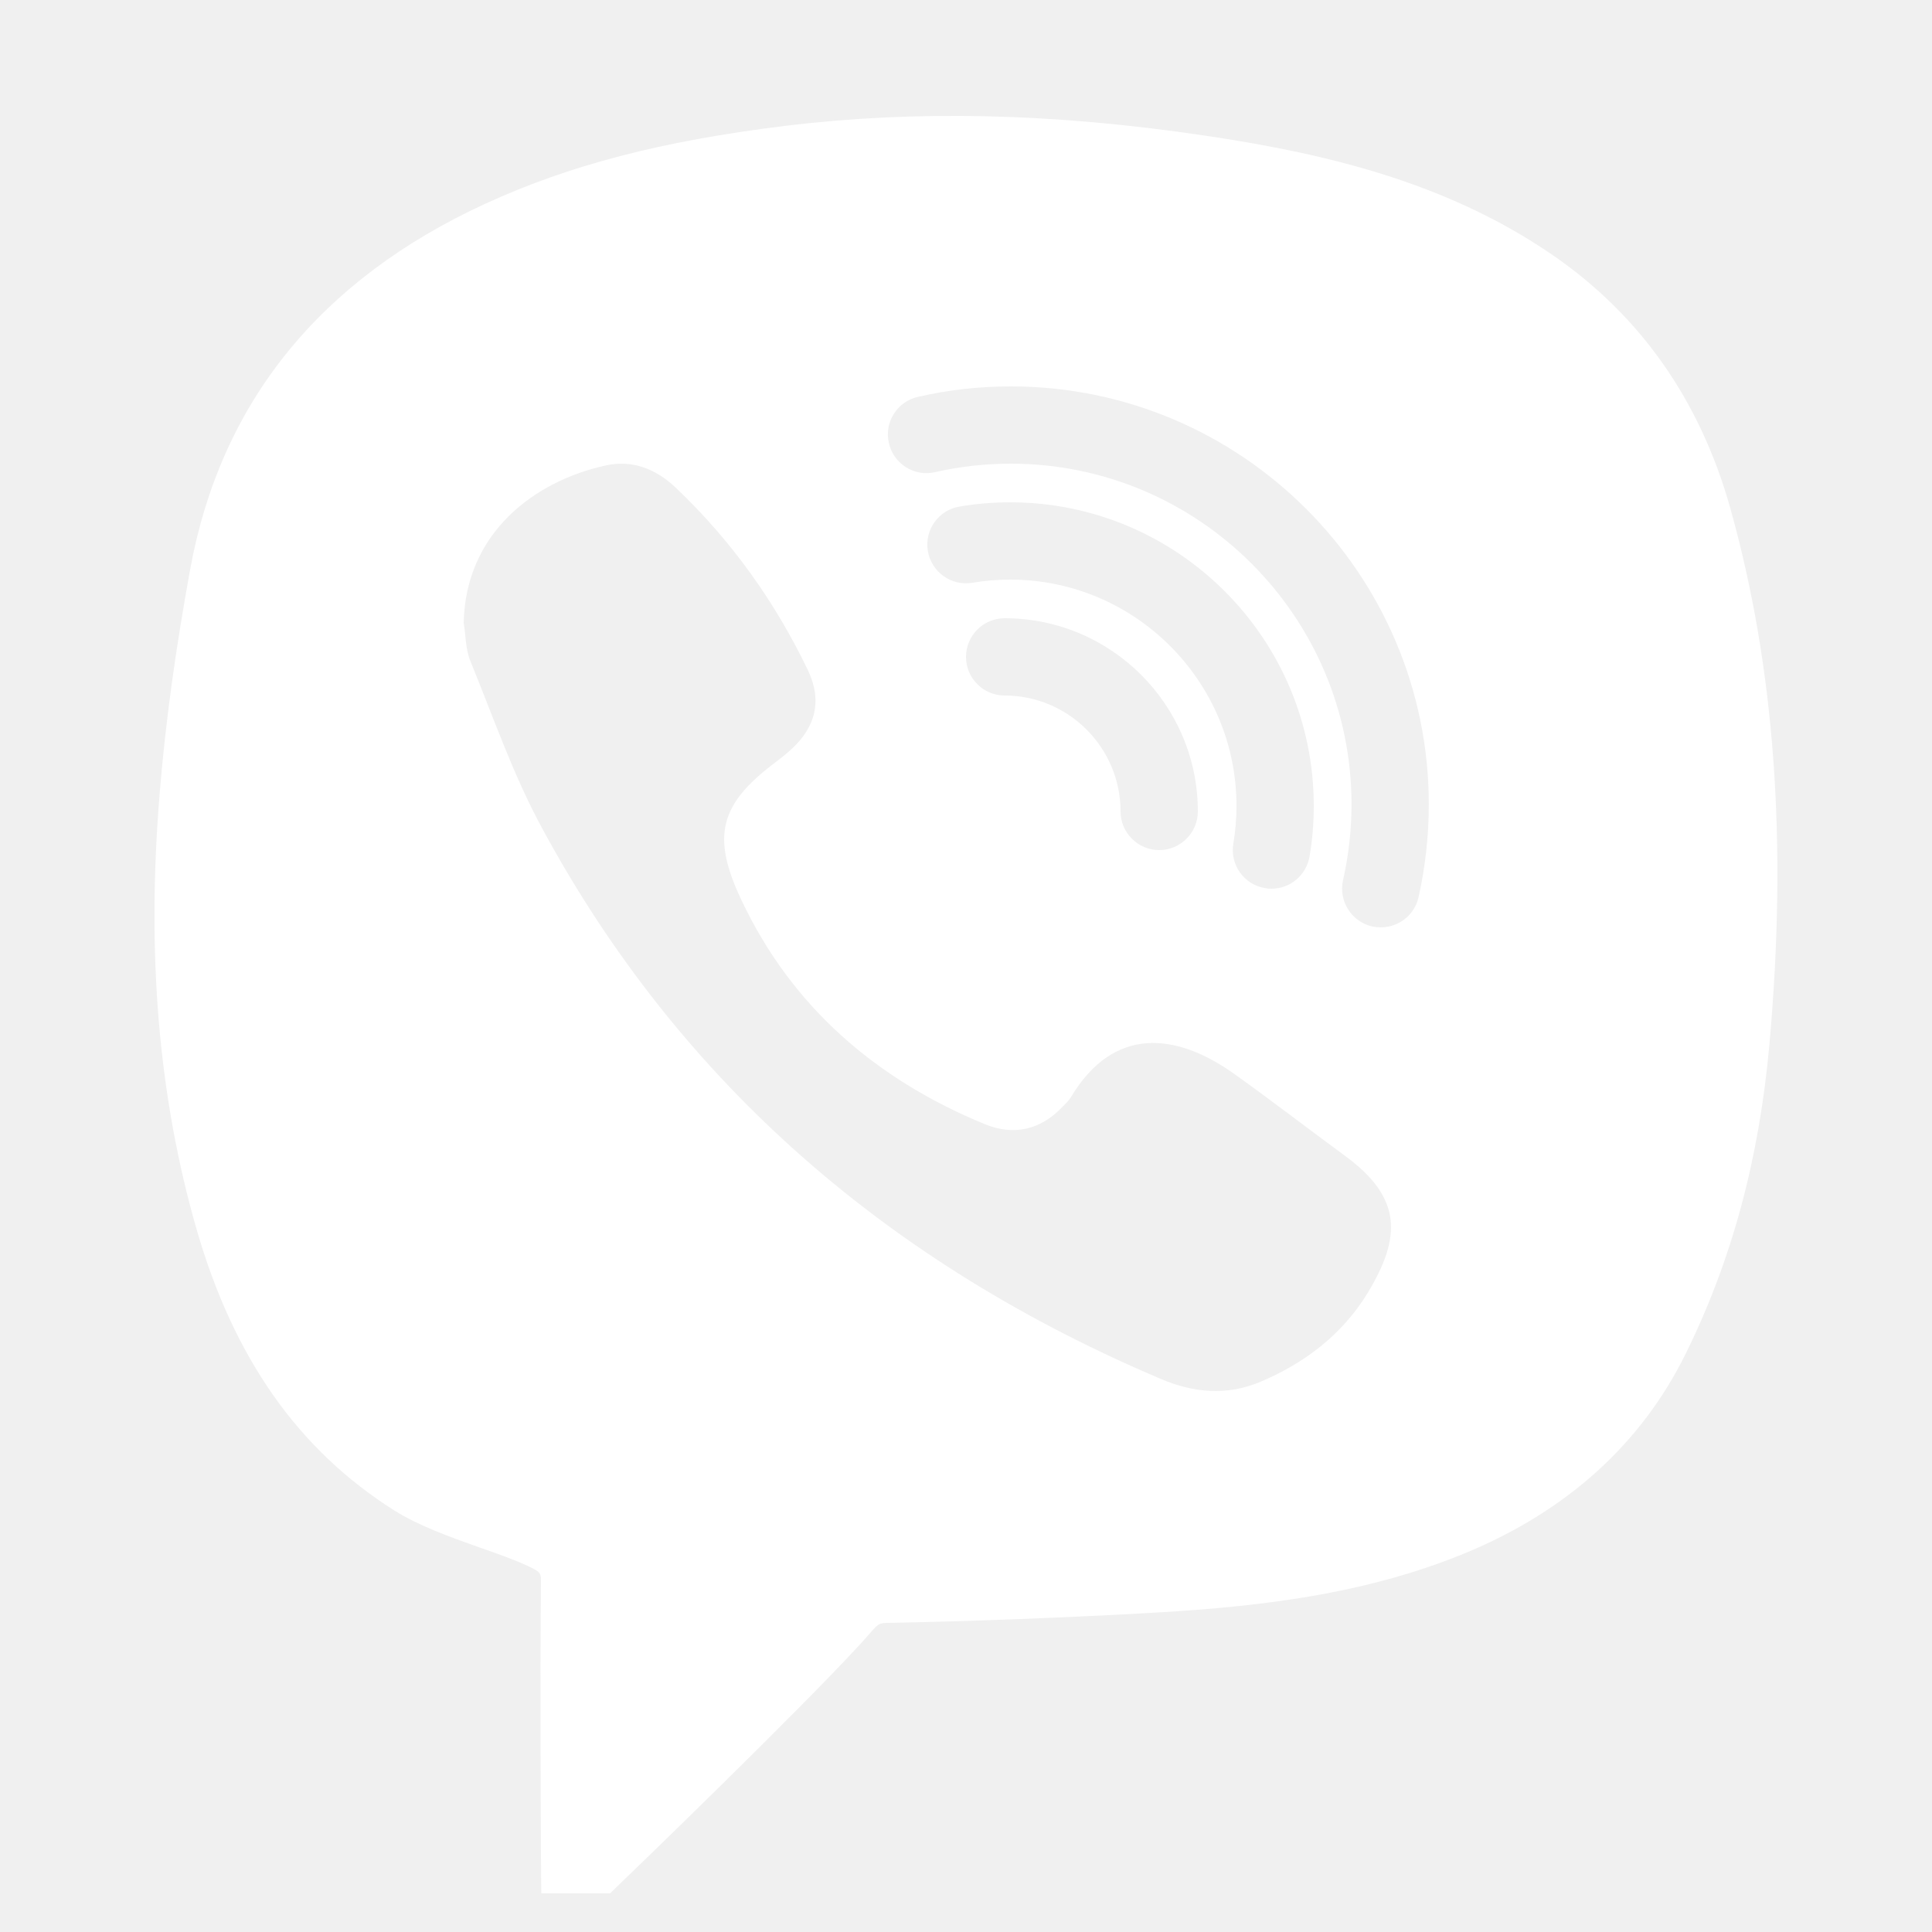
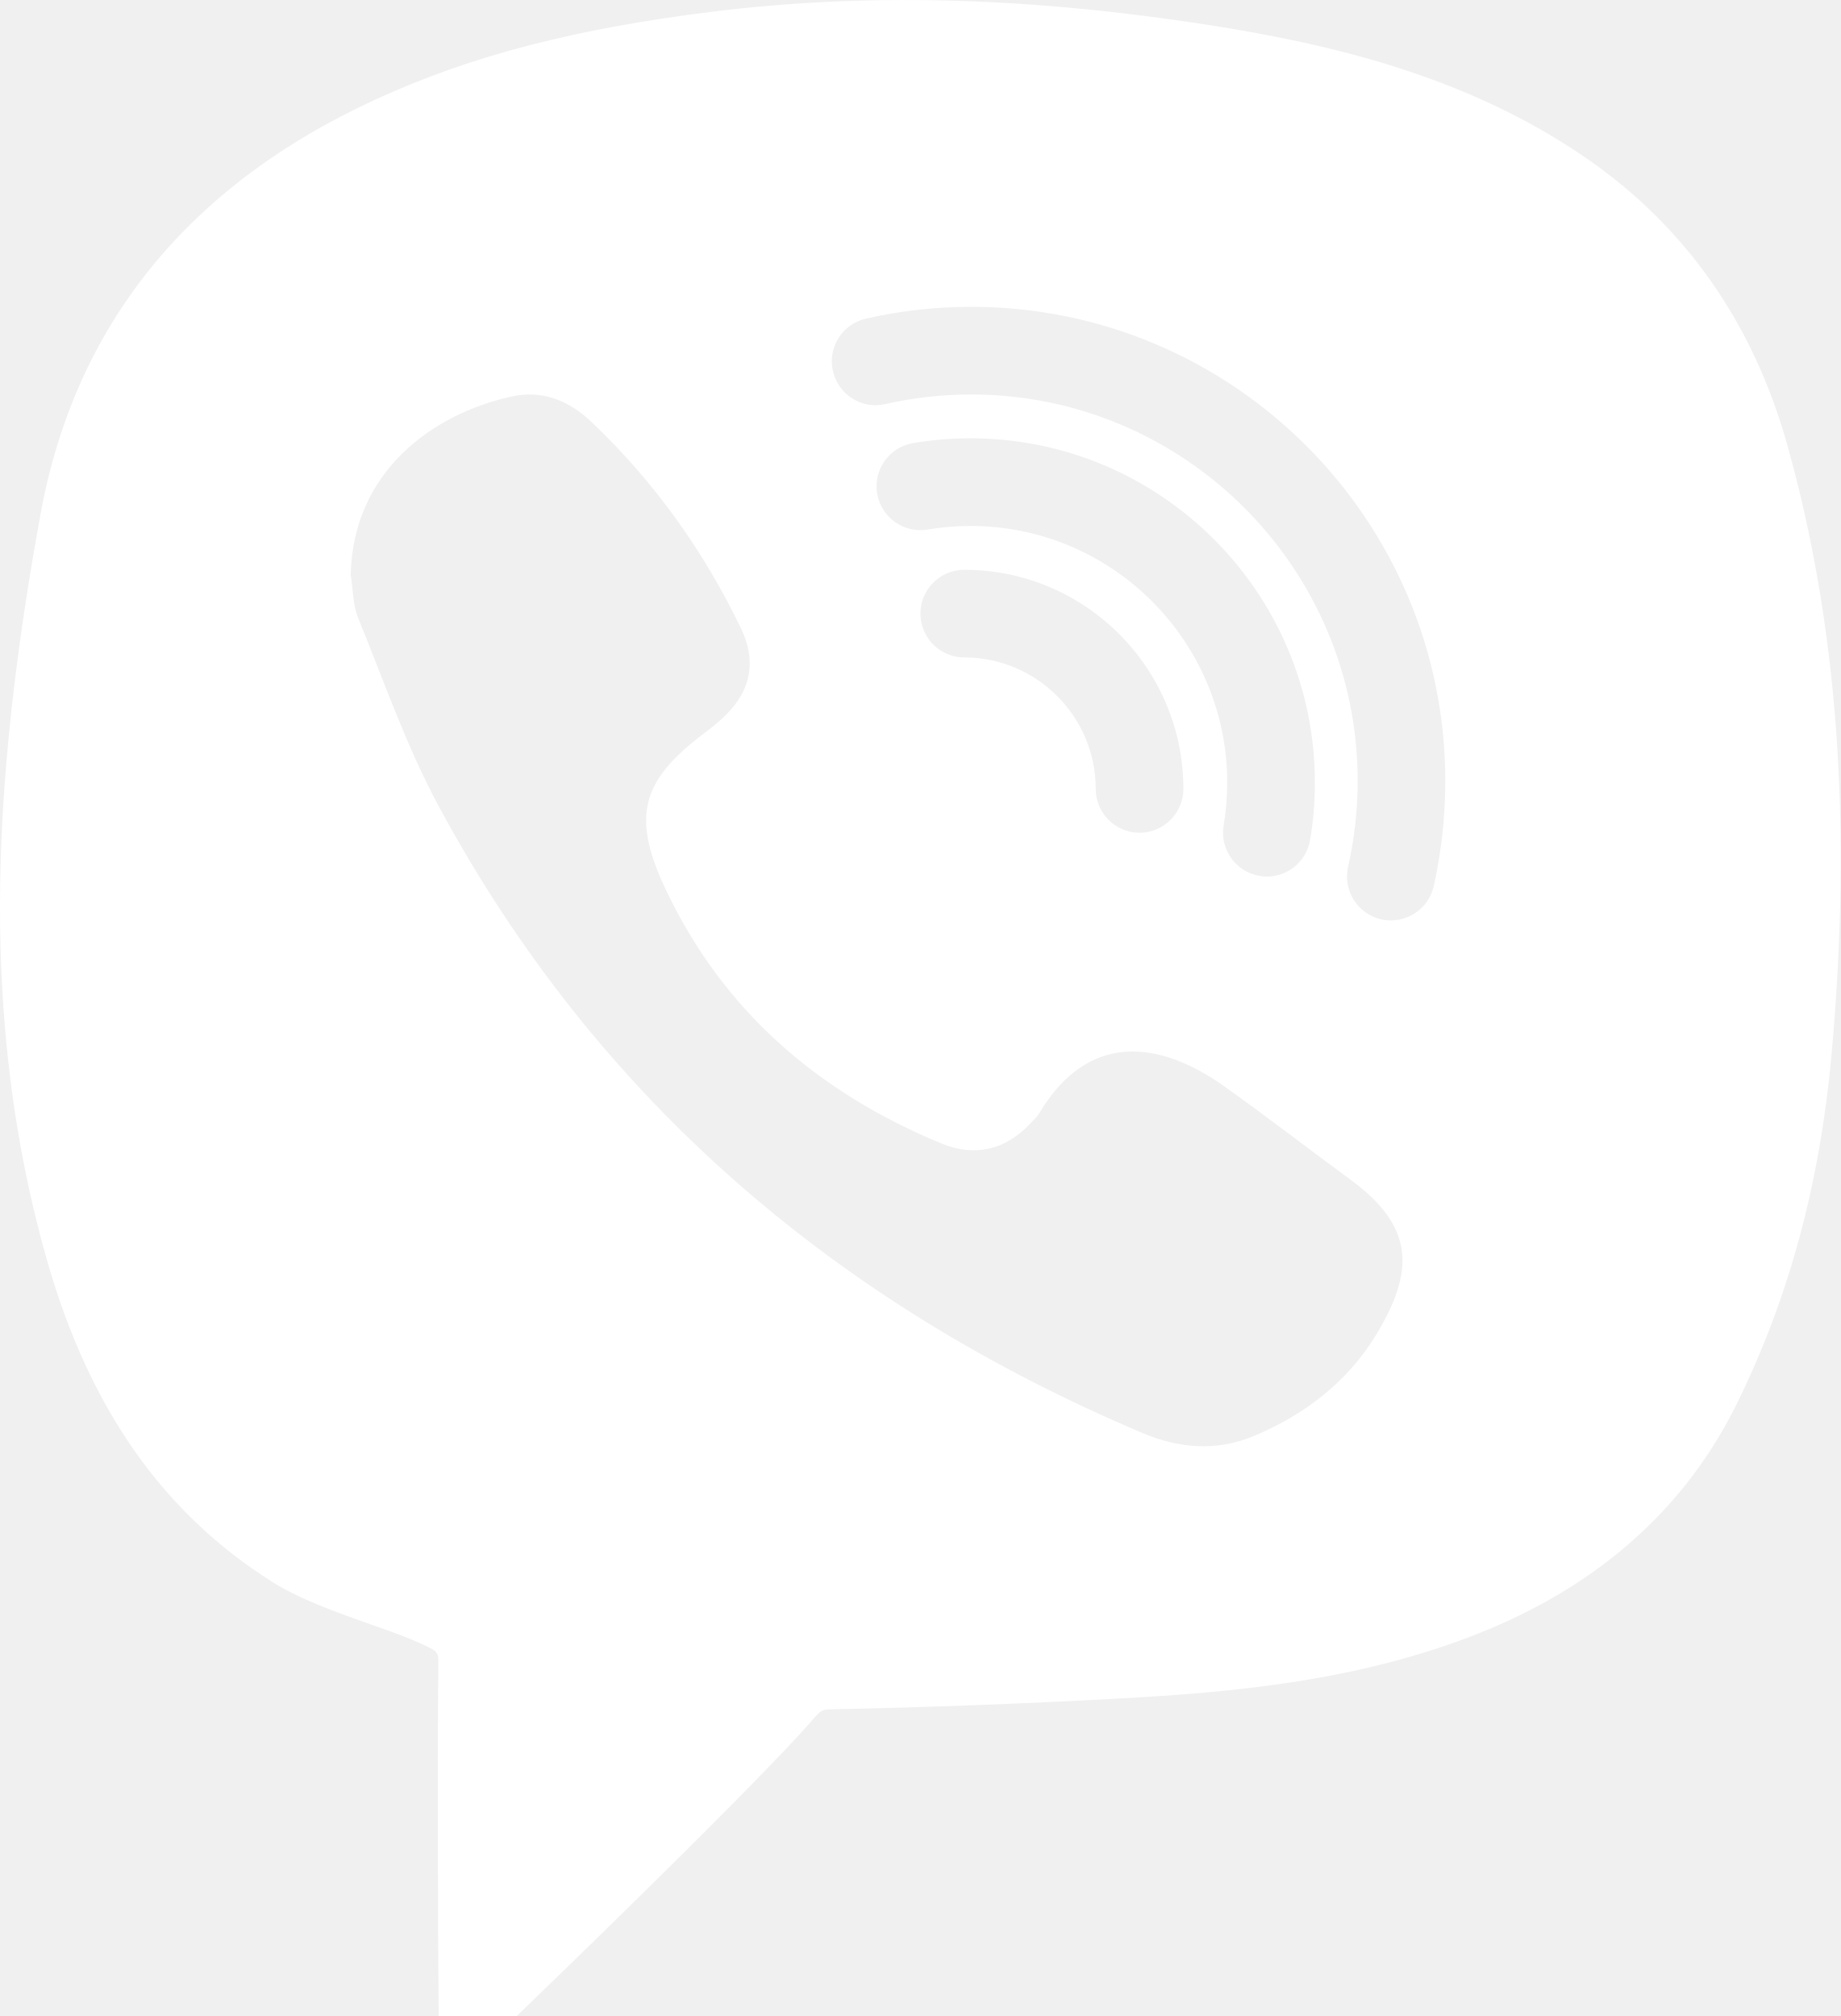
- <svg xmlns="http://www.w3.org/2000/svg" viewBox="0 0 50 50" version="1.1" fill="#ffffff" width="50px" height="50px">
-   <g id="surface1" fill="#ffffff">
-     <path style=" " d="M 44.781 13.156 C 44 10.367 42.453 8.164 40.188 6.605 C 37.328 4.633 34.039 3.938 31.199 3.512 C 27.27 2.926 23.711 2.844 20.316 3.258 C 17.137 3.648 14.742 4.27 12.559 5.273 C 8.277 7.242 5.707 10.426 4.922 14.734 C 4.539 16.828 4.281 18.719 4.133 20.523 C 3.789 24.695 4.102 28.387 5.086 31.809 C 6.047 35.145 7.723 37.527 10.211 39.094 C 10.844 39.492 11.656 39.781 12.441 40.059 C 12.887 40.215 13.32 40.367 13.676 40.535 C 14.004 40.688 14.004 40.715 14 40.988 C 13.973 43.359 14 48.008 14 48.008 L 14.008 49 L 15.789 49 L 16.078 48.719 C 16.27 48.539 20.684 44.273 22.258 42.555 L 22.473 42.316 C 22.742 42.004 22.742 42.004 23.02 42 C 25.145 41.957 27.316 41.875 29.473 41.758 C 32.086 41.617 35.113 41.363 37.965 40.176 C 40.574 39.086 42.48 37.355 43.625 35.035 C 44.82 32.613 45.527 29.992 45.793 27.02 C 46.262 21.793 45.93 17.258 44.781 13.156 Z M 35.383 33.48 C 34.727 34.547 33.75 35.289 32.598 35.77 C 31.754 36.121 30.895 36.047 30.062 35.695 C 23.098 32.746 17.633 28.102 14.023 21.422 C 13.277 20.047 12.762 18.547 12.168 17.094 C 12.047 16.797 12.055 16.445 12 16.117 C 12.051 13.77 13.852 12.445 15.672 12.047 C 16.367 11.891 16.984 12.137 17.5 12.633 C 18.93 13.992 20.059 15.574 20.91 17.348 C 21.281 18.125 21.113 18.812 20.48 19.391 C 20.348 19.512 20.211 19.621 20.066 19.73 C 18.621 20.816 18.41 21.641 19.18 23.277 C 20.492 26.062 22.672 27.934 25.488 29.094 C 26.23 29.398 26.93 29.246 27.496 28.645 C 27.574 28.566 27.66 28.488 27.715 28.395 C 28.824 26.543 30.438 26.727 31.926 27.781 C 32.902 28.477 33.852 29.211 34.816 29.918 C 36.289 31 36.277 32.016 35.383 33.48 Z M 26.145 15 C 25.816 15 25.488 15.027 25.164 15.082 C 24.617 15.172 24.105 14.805 24.012 14.258 C 23.922 13.715 24.289 13.199 24.836 13.109 C 25.266 13.035 25.707 13 26.145 13 C 30.477 13 34 16.523 34 20.855 C 34 21.297 33.965 21.738 33.891 22.164 C 33.809 22.652 33.387 23 32.906 23 C 32.852 23 32.797 22.996 32.738 22.984 C 32.195 22.895 31.828 22.379 31.918 21.836 C 31.973 21.516 32 21.188 32 20.855 C 32 17.629 29.371 15 26.145 15 Z M 31 21 C 31 21.551 30.551 22 30 22 C 29.449 22 29 21.551 29 21 C 29 19.348 27.652 18 26 18 C 25.449 18 25 17.551 25 17 C 25 16.449 25.449 16 26 16 C 28.758 16 31 18.242 31 21 Z M 36.711 23.223 C 36.605 23.688 36.191 24 35.734 24 C 35.66 24 35.586 23.992 35.512 23.977 C 34.973 23.852 34.637 23.316 34.758 22.777 C 34.902 22.141 34.977 21.48 34.977 20.816 C 34.977 15.957 31.02 12 26.16 12 C 25.496 12 24.836 12.074 24.199 12.219 C 23.66 12.344 23.125 12.004 23.004 11.465 C 22.879 10.926 23.219 10.391 23.758 10.27 C 24.539 10.09 25.348 10 26.16 10 C 32.125 10 36.977 14.852 36.977 20.816 C 36.977 21.629 36.887 22.438 36.711 23.223 Z " fill="#ffffff" />
+ <svg xmlns="http://www.w3.org/2000/svg" width="42" height="46" viewBox="0 0 42 46" version="1.1">
+   <g id="Canvas" fill="none">
+     <g id="viber">
+       <g id="surface1">
+         <g id="Vector">
+           <path d="M 40.783 10.157C 40.002 7.368 38.455 5.165 36.19 3.606C 33.33 1.634 30.041 0.938 27.201 0.513C 23.271 -0.073 19.713 -0.155 16.318 0.259C 13.139 0.649 10.744 1.27 8.561 2.274C 4.279 4.243 1.709 7.427 0.924 11.735C 0.541 13.829 0.283 15.72 0.135 17.524C -0.209 21.696 0.104 25.387 1.088 28.809C 2.049 32.145 3.725 34.528 6.213 36.095C 6.846 36.493 7.658 36.782 8.443 37.059C 8.889 37.216 9.322 37.368 9.678 37.536C 10.006 37.688 10.006 37.716 10.002 37.989C 9.975 40.36 10.002 45.009 10.002 45.009L 10.01 46.001L 11.791 46.001L 12.08 45.72C 12.271 45.54 16.686 41.274 18.26 39.556L 18.475 39.317C 18.744 39.005 18.744 39.005 19.021 39.001C 21.146 38.958 23.318 38.876 25.475 38.759C 28.088 38.618 31.115 38.364 33.967 37.177C 36.576 36.087 38.482 34.356 39.627 32.036C 40.822 29.614 41.529 26.993 41.795 24.02C 42.264 18.794 41.932 14.259 40.783 10.157ZM 31.385 30.481C 30.729 31.548 29.752 32.29 28.6 32.77C 27.756 33.122 26.896 33.048 26.064 32.696C 19.1 29.747 13.635 25.102 10.025 18.423C 9.279 17.048 8.764 15.548 8.17 14.095C 8.049 13.798 8.057 13.446 8.002 13.118C 8.053 10.77 9.854 9.446 11.674 9.048C 12.369 8.891 12.986 9.138 13.502 9.634C 14.932 10.993 16.061 12.575 16.912 14.348C 17.283 15.126 17.115 15.813 16.482 16.391C 16.35 16.512 16.213 16.622 16.068 16.731C 14.623 17.817 14.412 18.641 15.182 20.278C 16.494 23.063 18.674 24.934 21.49 26.095C 22.232 26.399 22.932 26.247 23.498 25.645C 23.576 25.567 23.662 25.489 23.717 25.395C 24.826 23.544 26.439 23.727 27.928 24.782C 28.904 25.477 29.854 26.212 30.818 26.919C 32.291 28.001 32.279 29.016 31.385 30.481ZM 22.146 12.001C 21.818 12.001 21.49 12.028 21.166 12.083C 20.619 12.173 20.107 11.806 20.014 11.259C 19.924 10.716 20.291 10.2 20.838 10.11C 21.268 10.036 21.709 10.001 22.146 10.001C 26.479 10.001 30.002 13.524 30.002 17.856C 30.002 18.298 29.967 18.739 29.893 19.165C 29.811 19.653 29.389 20.001 28.908 20.001C 28.854 20.001 28.799 19.997 28.74 19.985C 28.197 19.895 27.83 19.38 27.92 18.837C 27.975 18.516 28.002 18.188 28.002 17.856C 28.002 14.63 25.373 12.001 22.146 12.001ZM 27.002 18.001C 27.002 18.552 26.553 19.001 26.002 19.001C 25.451 19.001 25.002 18.552 25.002 18.001C 25.002 16.349 23.654 15.001 22.002 15.001C 21.451 15.001 21.002 14.552 21.002 14.001C 21.002 13.45 21.451 13.001 22.002 13.001C 24.76 13.001 27.002 15.243 27.002 18.001ZM 32.713 20.224C 32.607 20.688 32.193 21.001 31.736 21.001C 31.662 21.001 31.588 20.993 31.514 20.977C 30.975 20.852 30.639 20.317 30.76 19.778C 30.904 19.141 30.979 18.481 30.979 17.817C 30.979 12.958 27.021 9.001 22.162 9.001C 21.498 9.001 20.838 9.075 20.201 9.22C 19.662 9.345 19.127 9.005 19.006 8.466C 18.881 7.927 19.221 7.391 19.76 7.27C 20.541 7.091 21.35 7.001 22.162 7.001C 28.127 7.001 32.978 11.852 32.978 17.817C 32.978 18.63 32.889 19.438 32.713 20.224Z" fill="white" />
+         </g>
+       </g>
+     </g>
  </g>
</svg>
